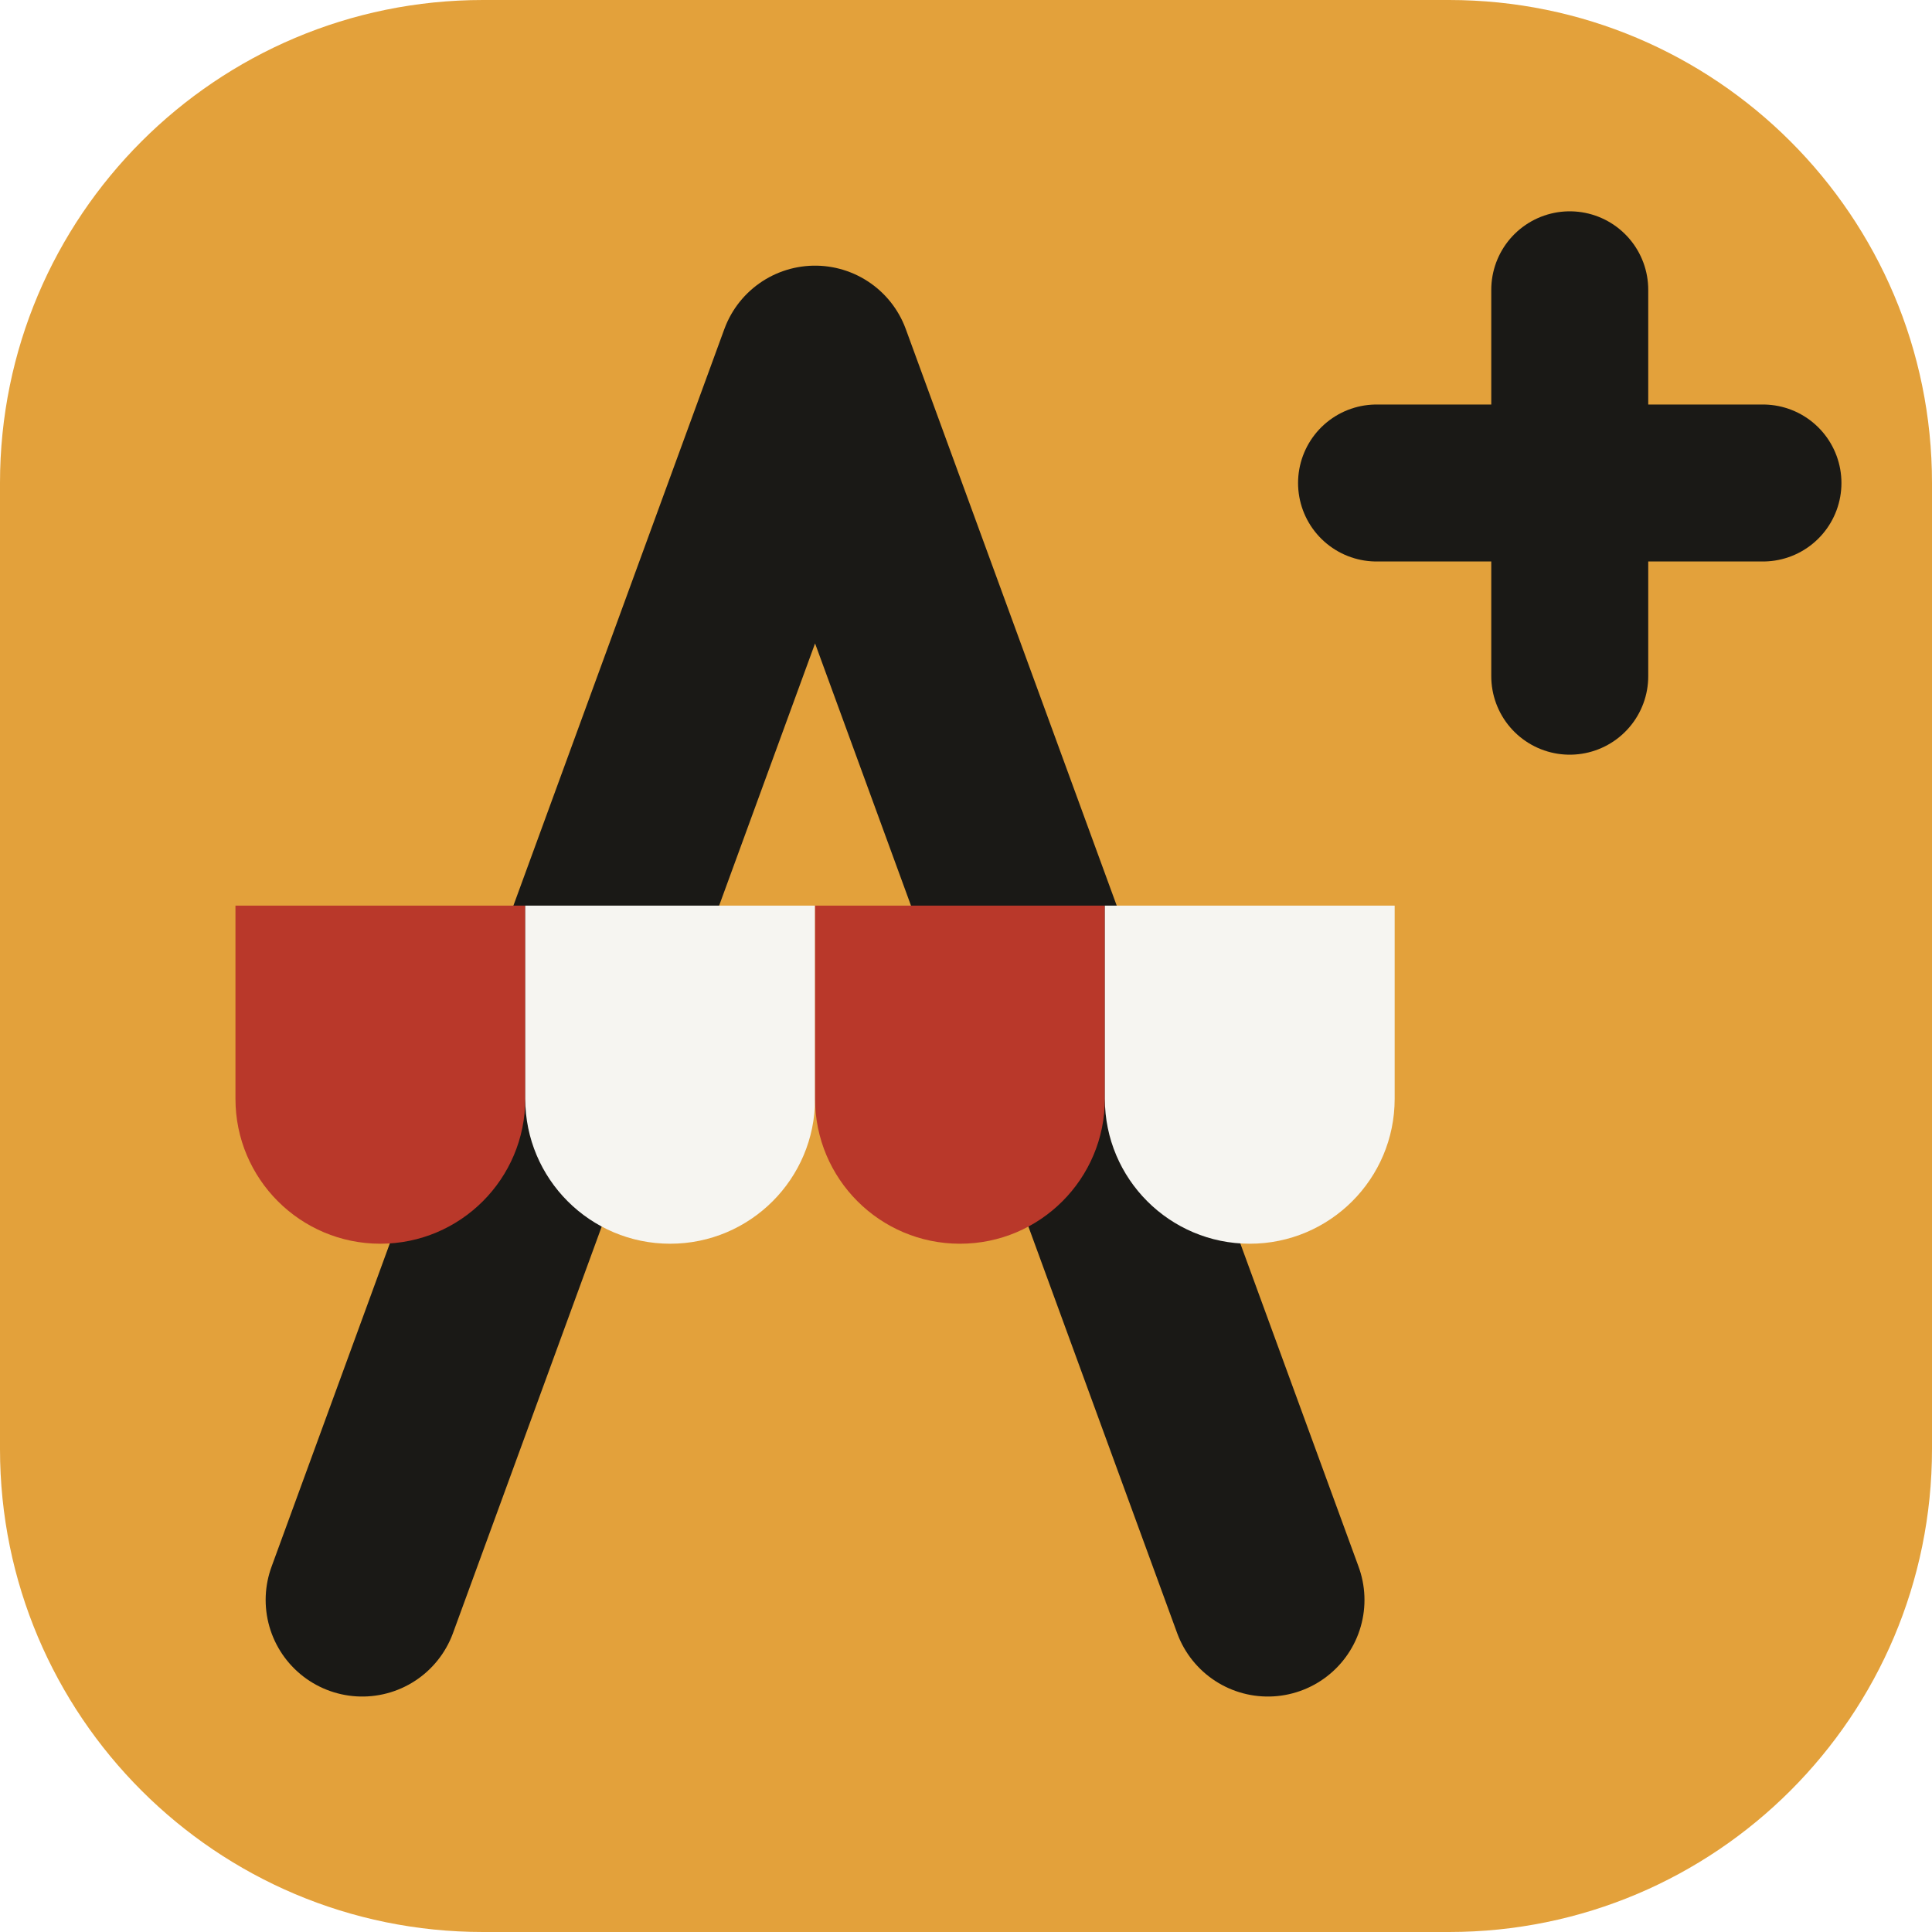
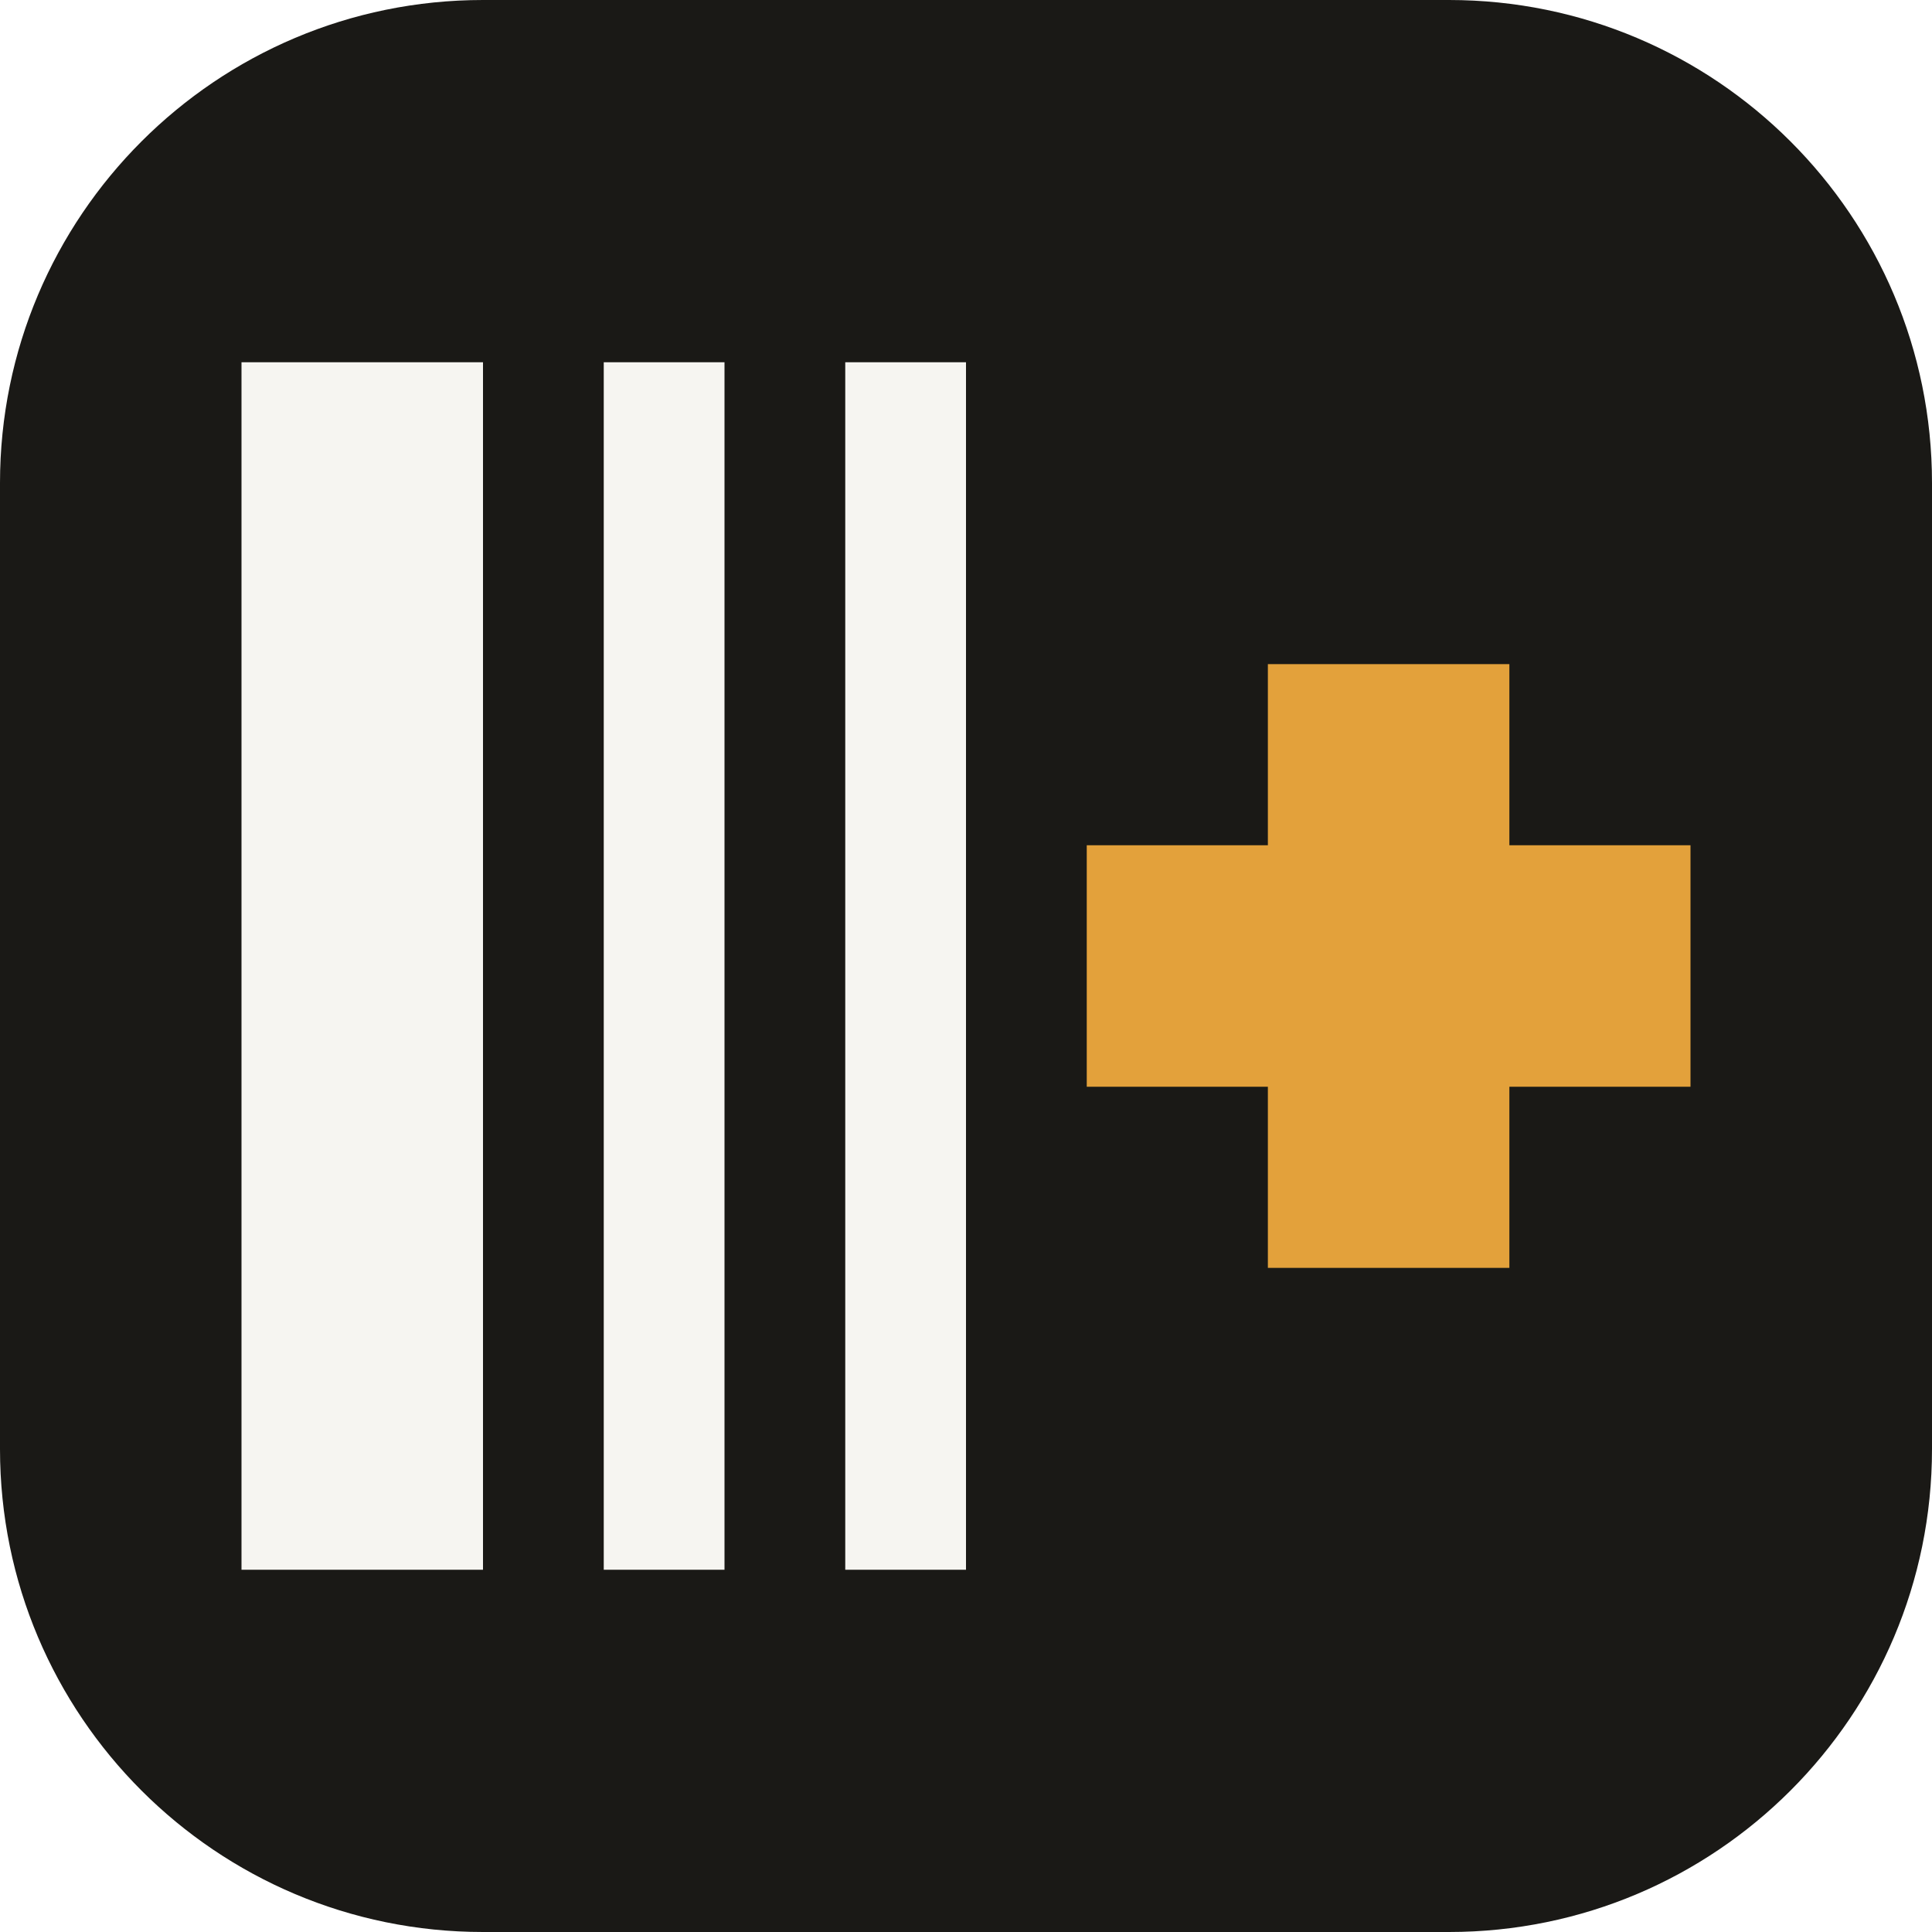
<svg xmlns="http://www.w3.org/2000/svg" viewBox="0 0 32 32">
-   <rect width="32" height="32" rx="8" fill="#E3A13B" />
-   <path d="M6 26.5 13.5 6 21 26.5" fill="none" stroke="#1A1916" stroke-width="3.2" stroke-linecap="round" stroke-linejoin="round" />
-   <path d="M3.9 15h4.8v3.2a2.4 2.4 0 0 1-4.8 0z" fill="#B9382A" />
-   <path d="M8.7 15h4.8v3.2a2.4 2.4 0 0 1-4.8 0z" fill="#F6F5F1" />
-   <path d="M13.5 15h4.8v3.2a2.4 2.4 0 0 1-4.8 0z" fill="#B9382A" />
-   <path d="M18.3 15h4.8v3.2a2.4 2.4 0 0 1-4.8 0z" fill="#F6F5F1" />
-   <path d="M26 4.8v6.4M22.8 8h6.4" fill="none" stroke="#1A1916" stroke-width="2.6" stroke-linecap="round" />
+   <rect width="32" height="32" rx="8" fill="#1A1916" />
+   <path d="M4 6h4v20H4ZM10 6h2v20h-2ZM14 6h2v20h-2Z" fill="#F6F5F1" />
+   <path d="M21 11h4v3h3v4h-3v3h-4v-3h-3v-4h3Z" fill="#E3A13B" />
</svg>
